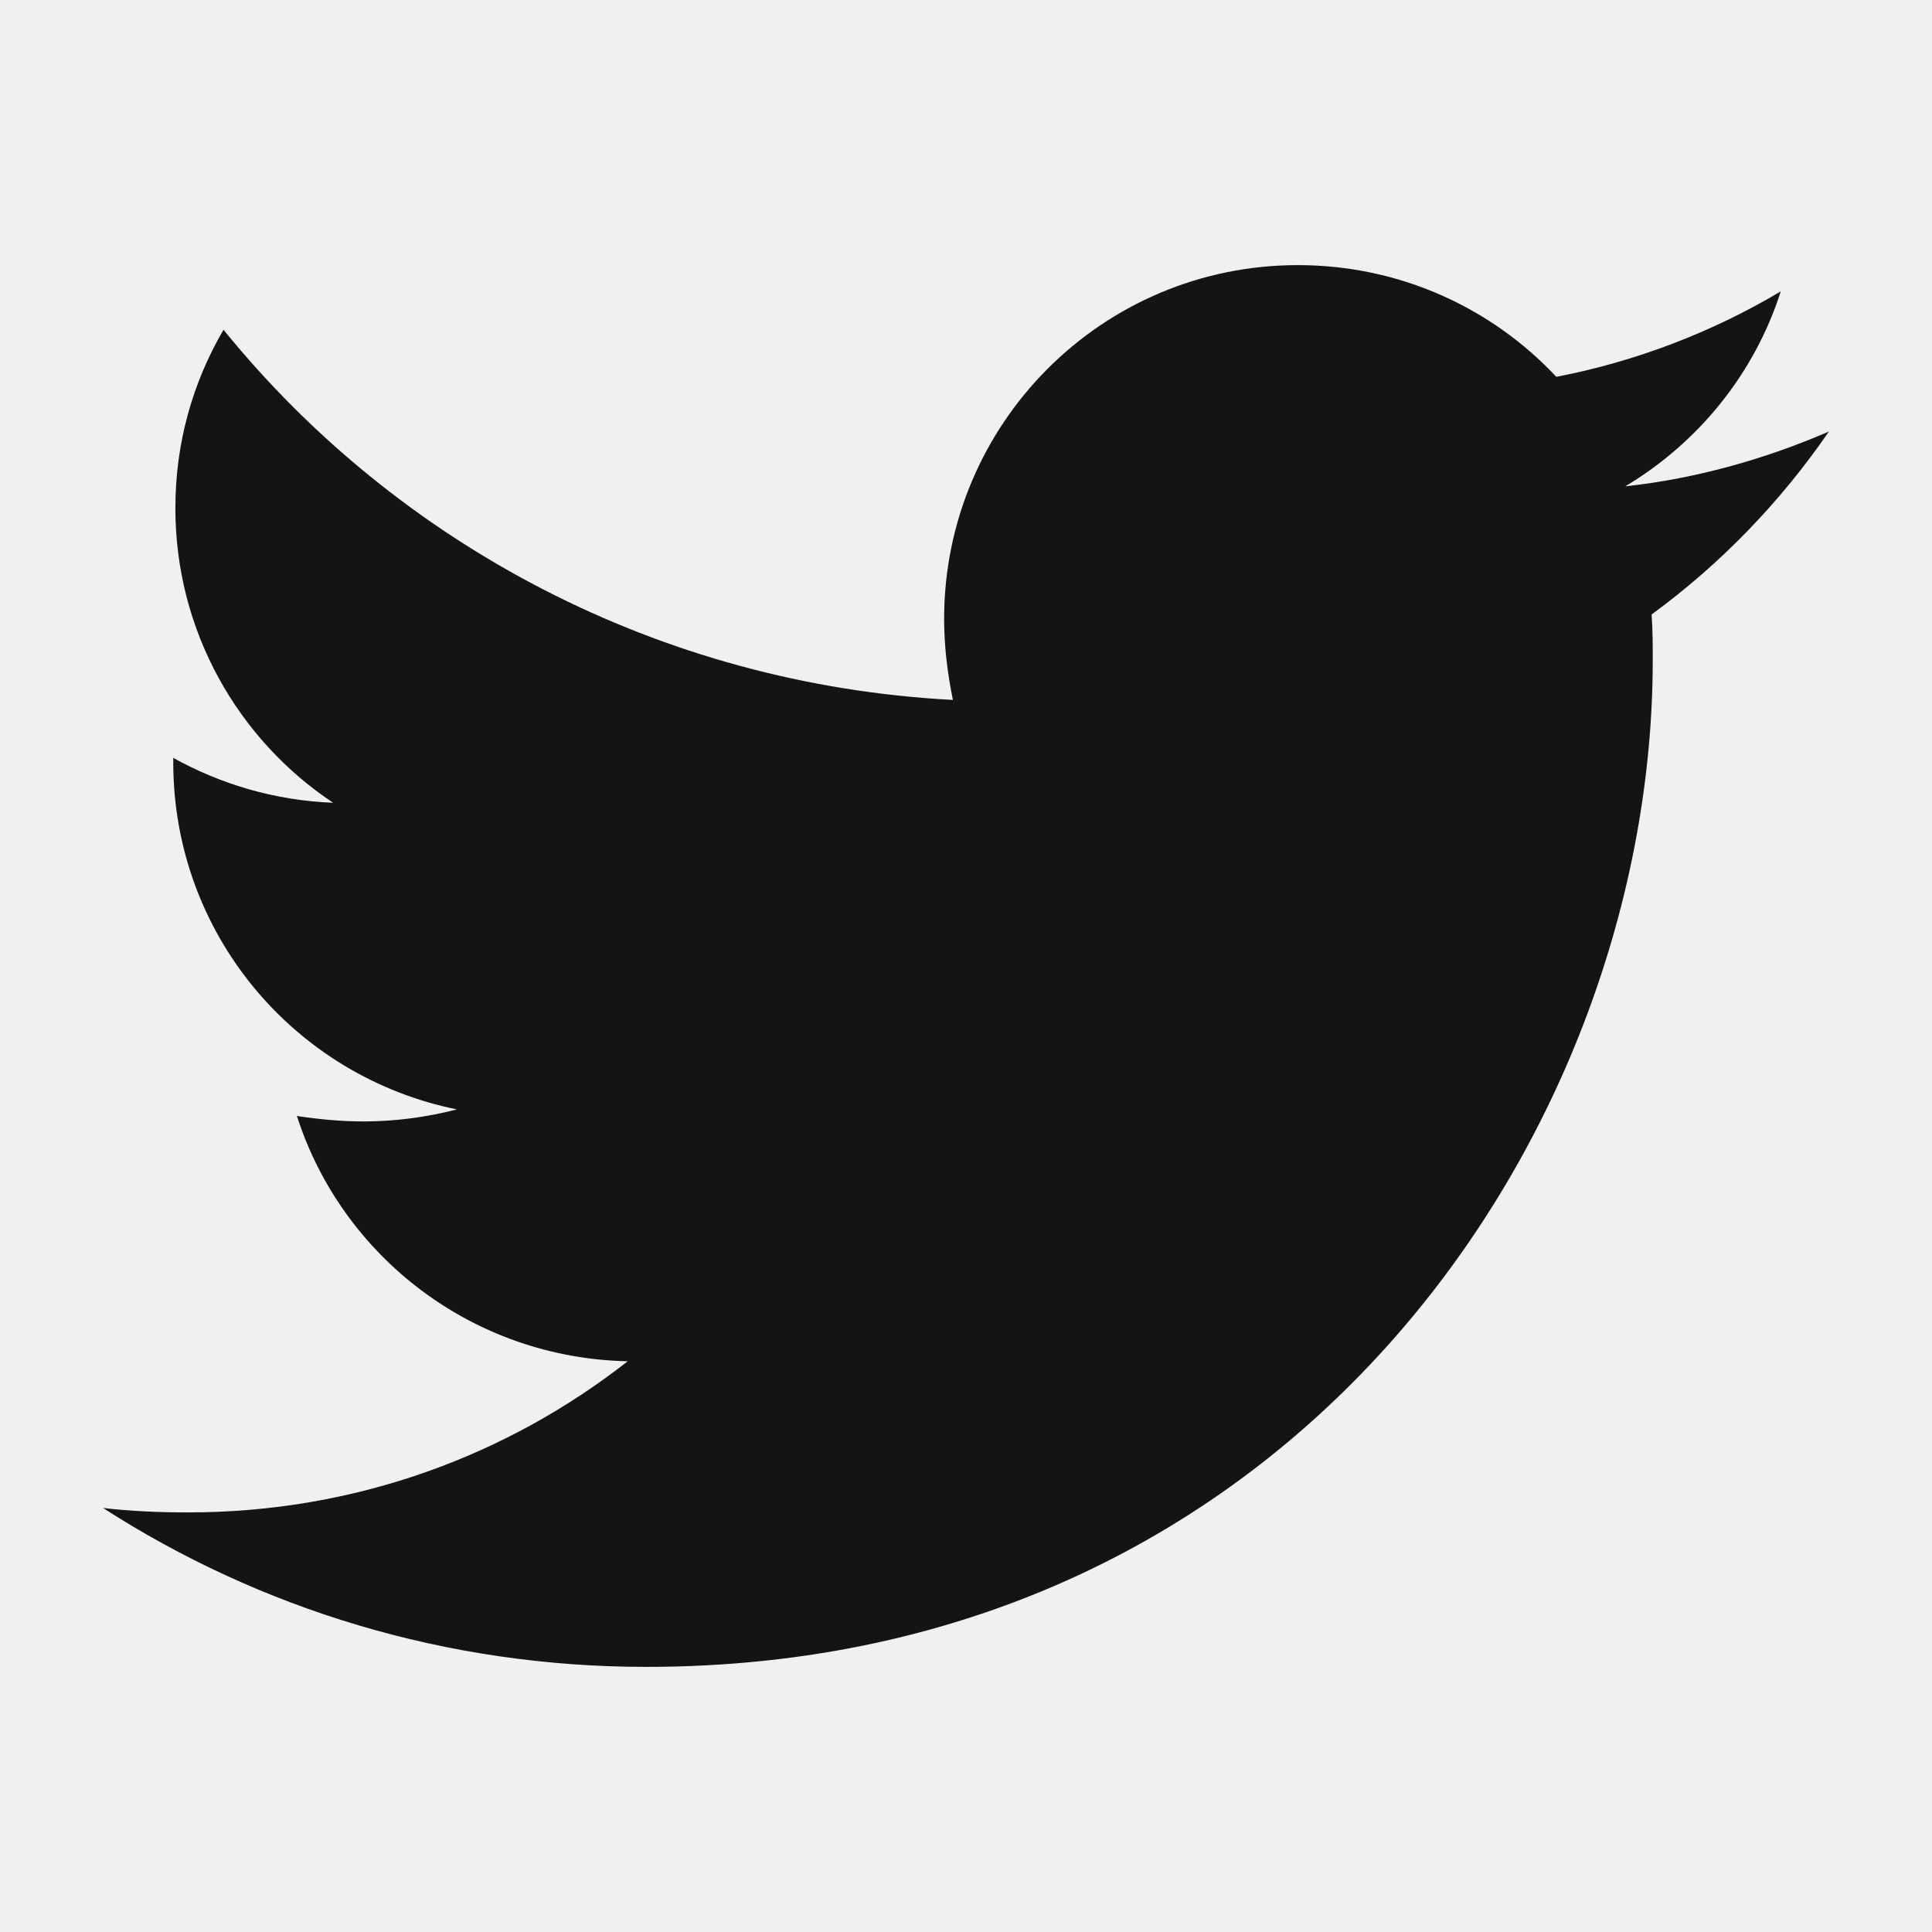
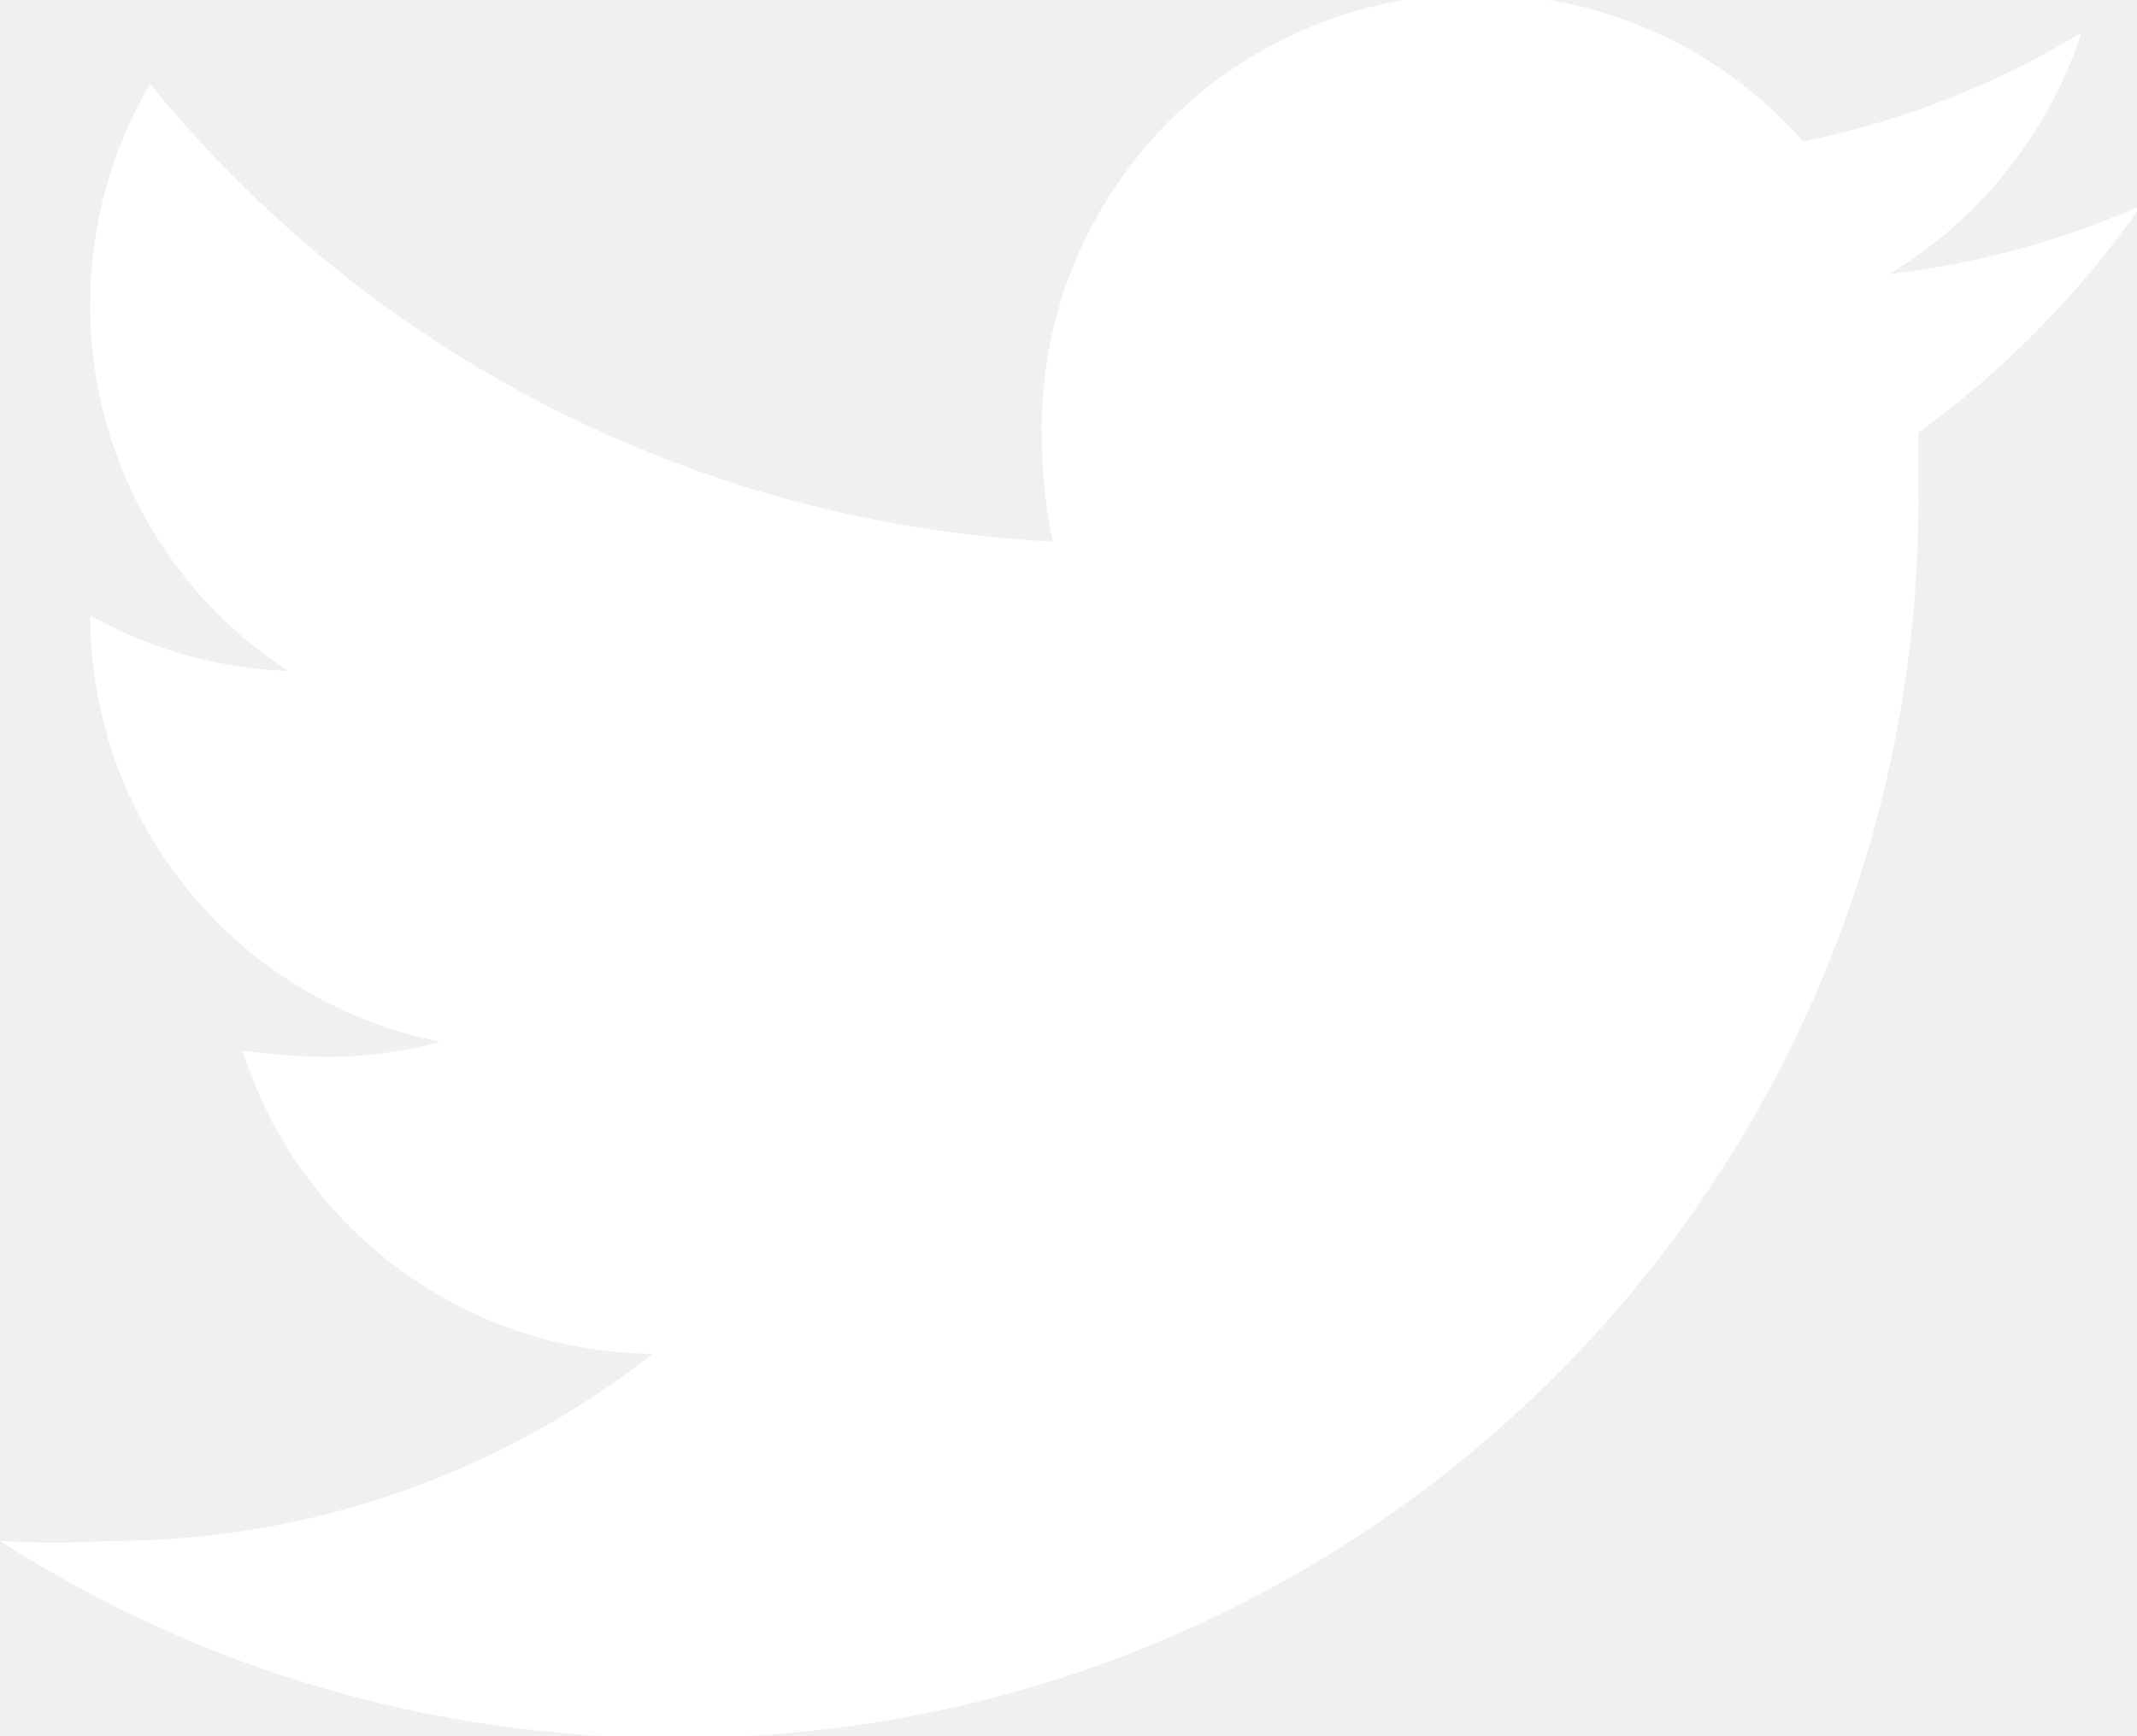
- <svg xmlns="http://www.w3.org/2000/svg" width="22" height="22" viewBox="0 0 22 22" fill="none">
-   <path d="M18.807 6.997C18.82 7.172 18.82 7.346 18.82 7.52C18.82 12.845 14.767 18.981 7.36 18.981C5.078 18.981 2.958 18.32 1.174 17.172C1.498 17.209 1.81 17.222 2.147 17.222C4.03 17.222 5.763 16.586 7.148 15.501C5.377 15.464 3.893 14.304 3.381 12.708C3.63 12.745 3.88 12.77 4.142 12.77C4.503 12.77 4.866 12.72 5.203 12.633C3.356 12.259 1.973 10.638 1.973 8.68V8.63C2.51 8.929 3.133 9.116 3.793 9.141C2.708 8.419 1.997 7.184 1.997 5.787C1.997 5.039 2.196 4.353 2.545 3.755C4.528 6.198 7.509 7.795 10.851 7.97C10.789 7.67 10.751 7.359 10.751 7.047C10.751 4.827 12.547 3.019 14.779 3.019C15.939 3.019 16.986 3.505 17.722 4.291C18.632 4.116 19.504 3.779 20.278 3.318C19.979 4.253 19.342 5.039 18.507 5.538C19.318 5.45 20.104 5.226 20.826 4.914C20.278 5.712 19.593 6.423 18.807 6.997Z" fill="#141414" />
+ <svg xmlns="http://www.w3.org/2000/svg" viewBox="0 0 19.65 15.96">
+   <path d="M18.81,7c0,.17,0,.35,0,.52A11.38,11.38,0,0,1,7.36,19a11.4,11.4,0,0,1-6.19-1.81,7.94,7.94,0,0,0,1,0,8.05,8.05,0,0,0,5-1.72,4,4,0,0,1-3.77-2.79,6.32,6.32,0,0,0,.76.06,4.11,4.11,0,0,0,1.06-.14A4,4,0,0,1,2,8.68v0a4,4,0,0,0,1.82.51A4,4,0,0,1,2,5.79a4,4,0,0,1,.55-2A11.43,11.43,0,0,0,10.85,8a4.71,4.71,0,0,1-.1-.92,4,4,0,0,1,7-2.76,7.93,7.93,0,0,0,2.56-1,4.07,4.07,0,0,1-1.77,2.22,8,8,0,0,0,2.32-.63A8.91,8.91,0,0,1,18.81,7Z" transform="translate(-1.17 -3.02)" style="fill:#fff" />
</svg>
